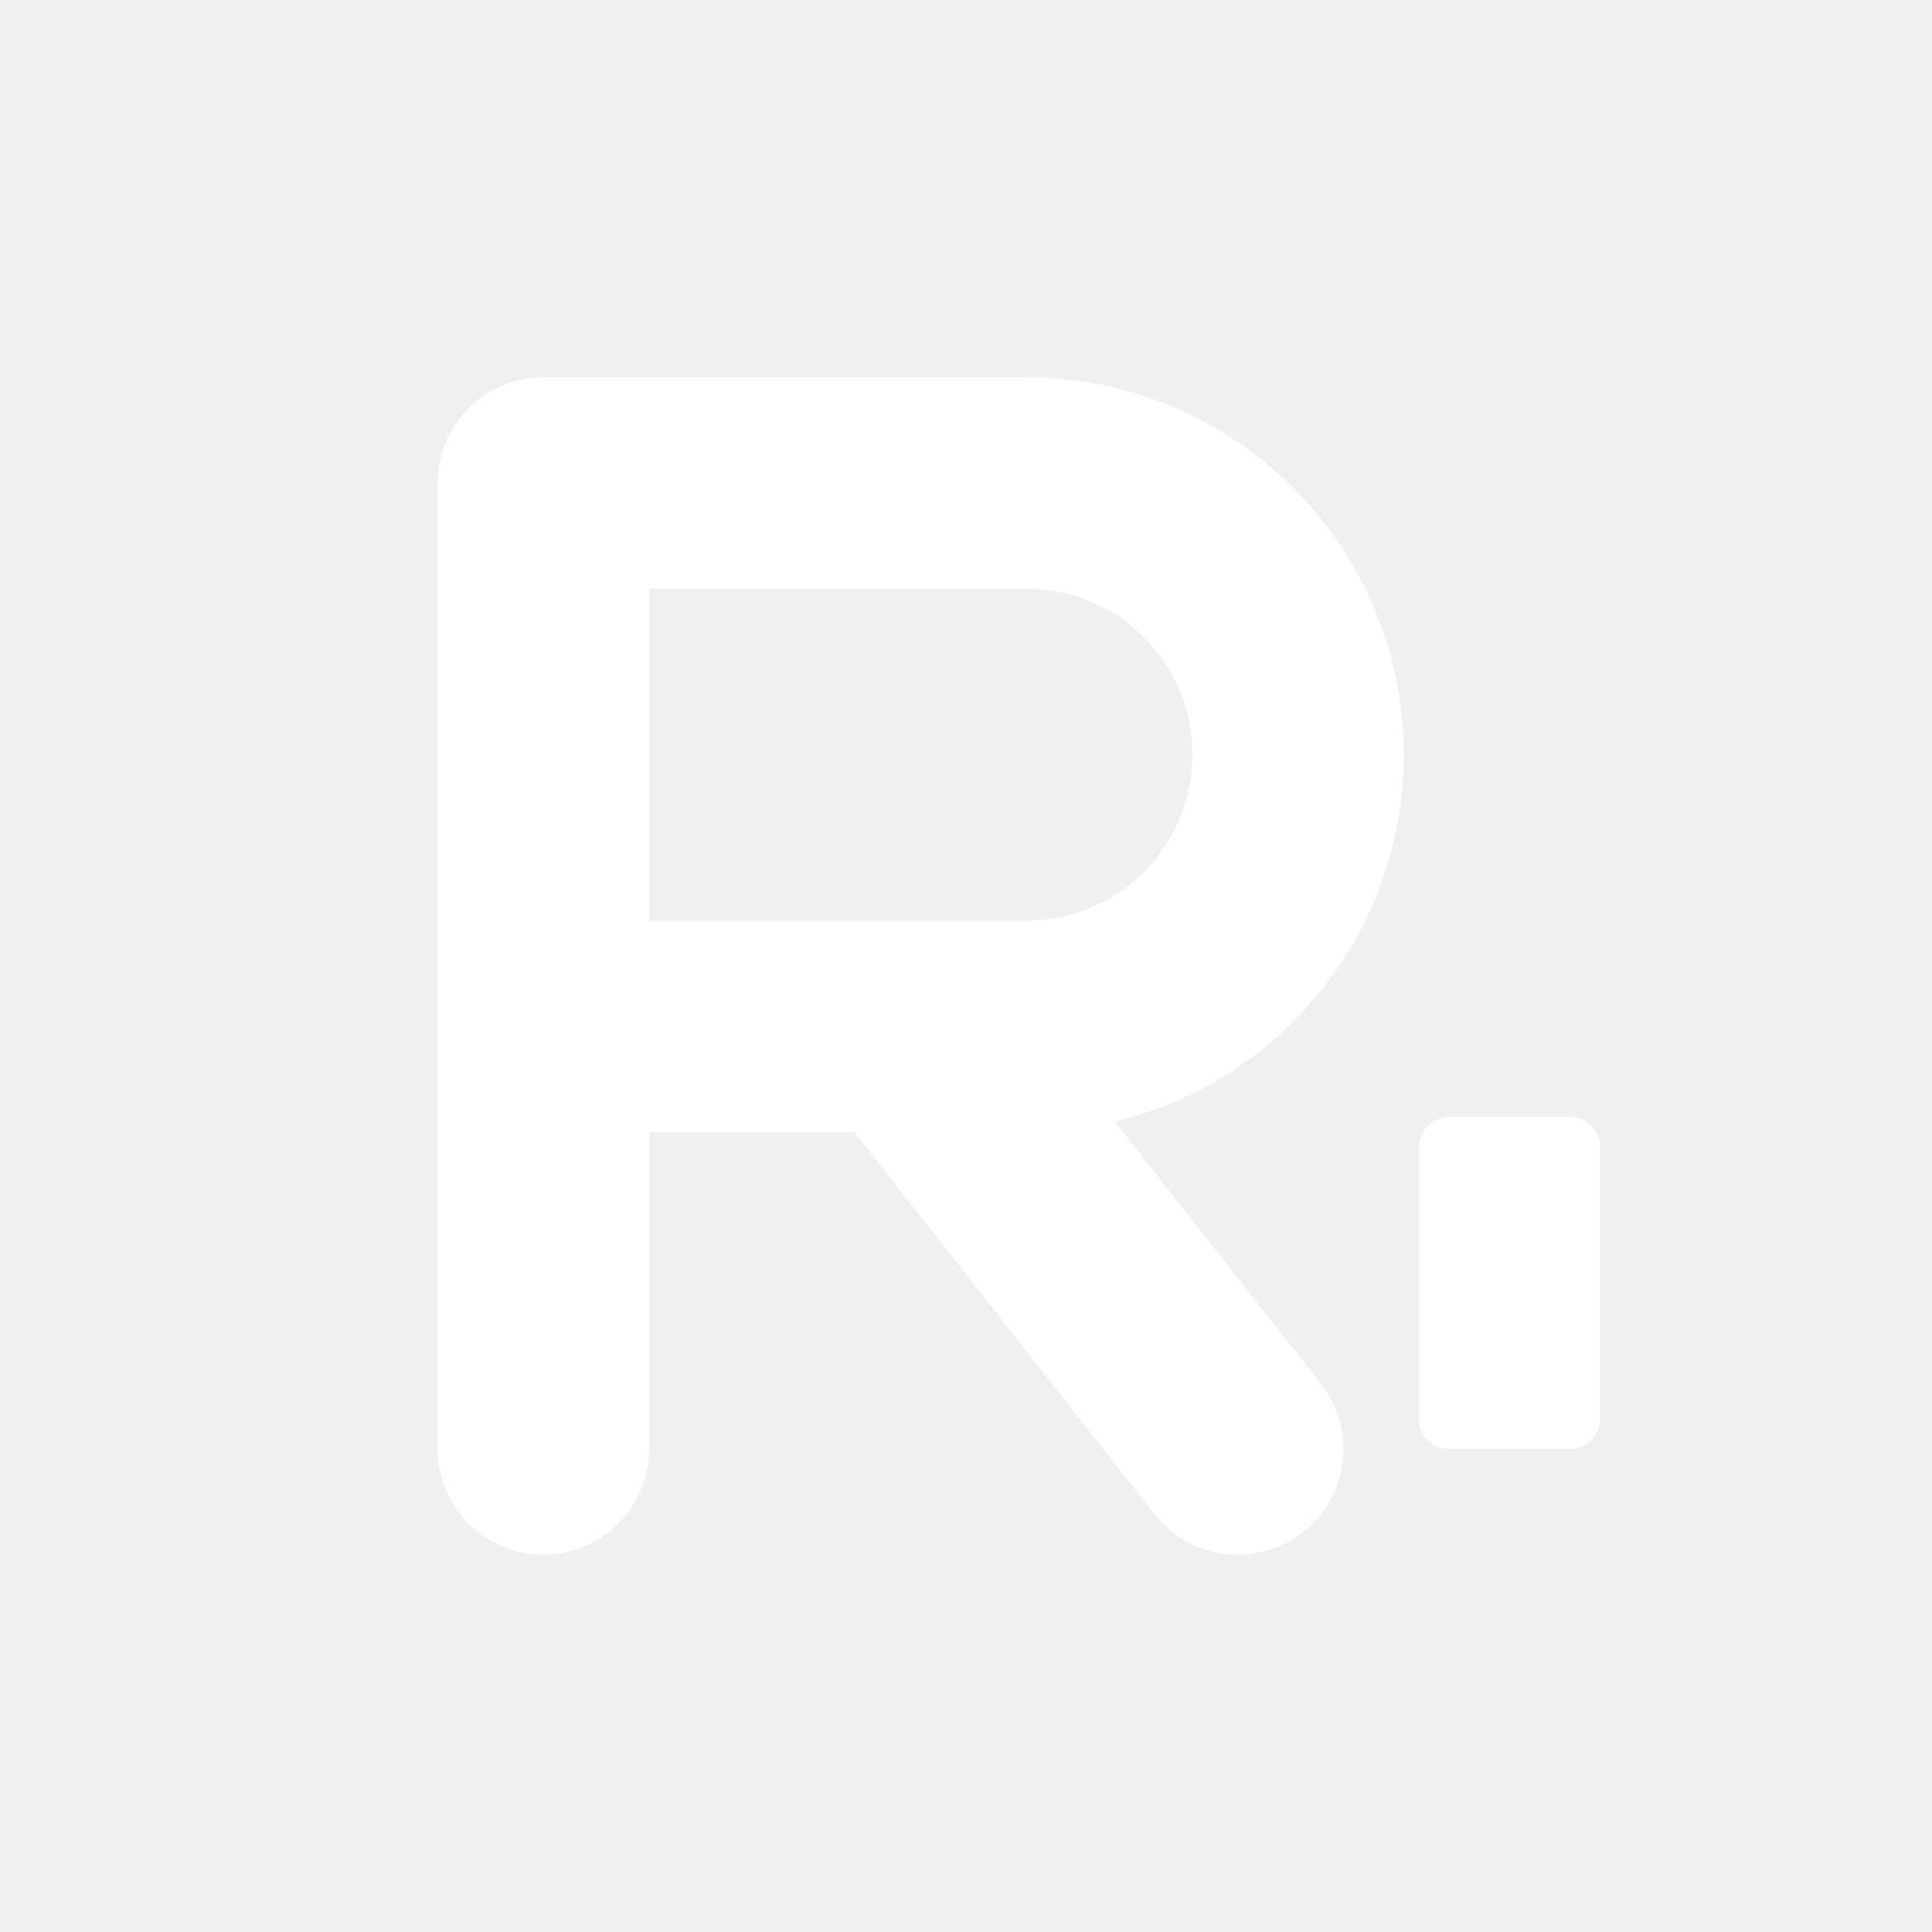
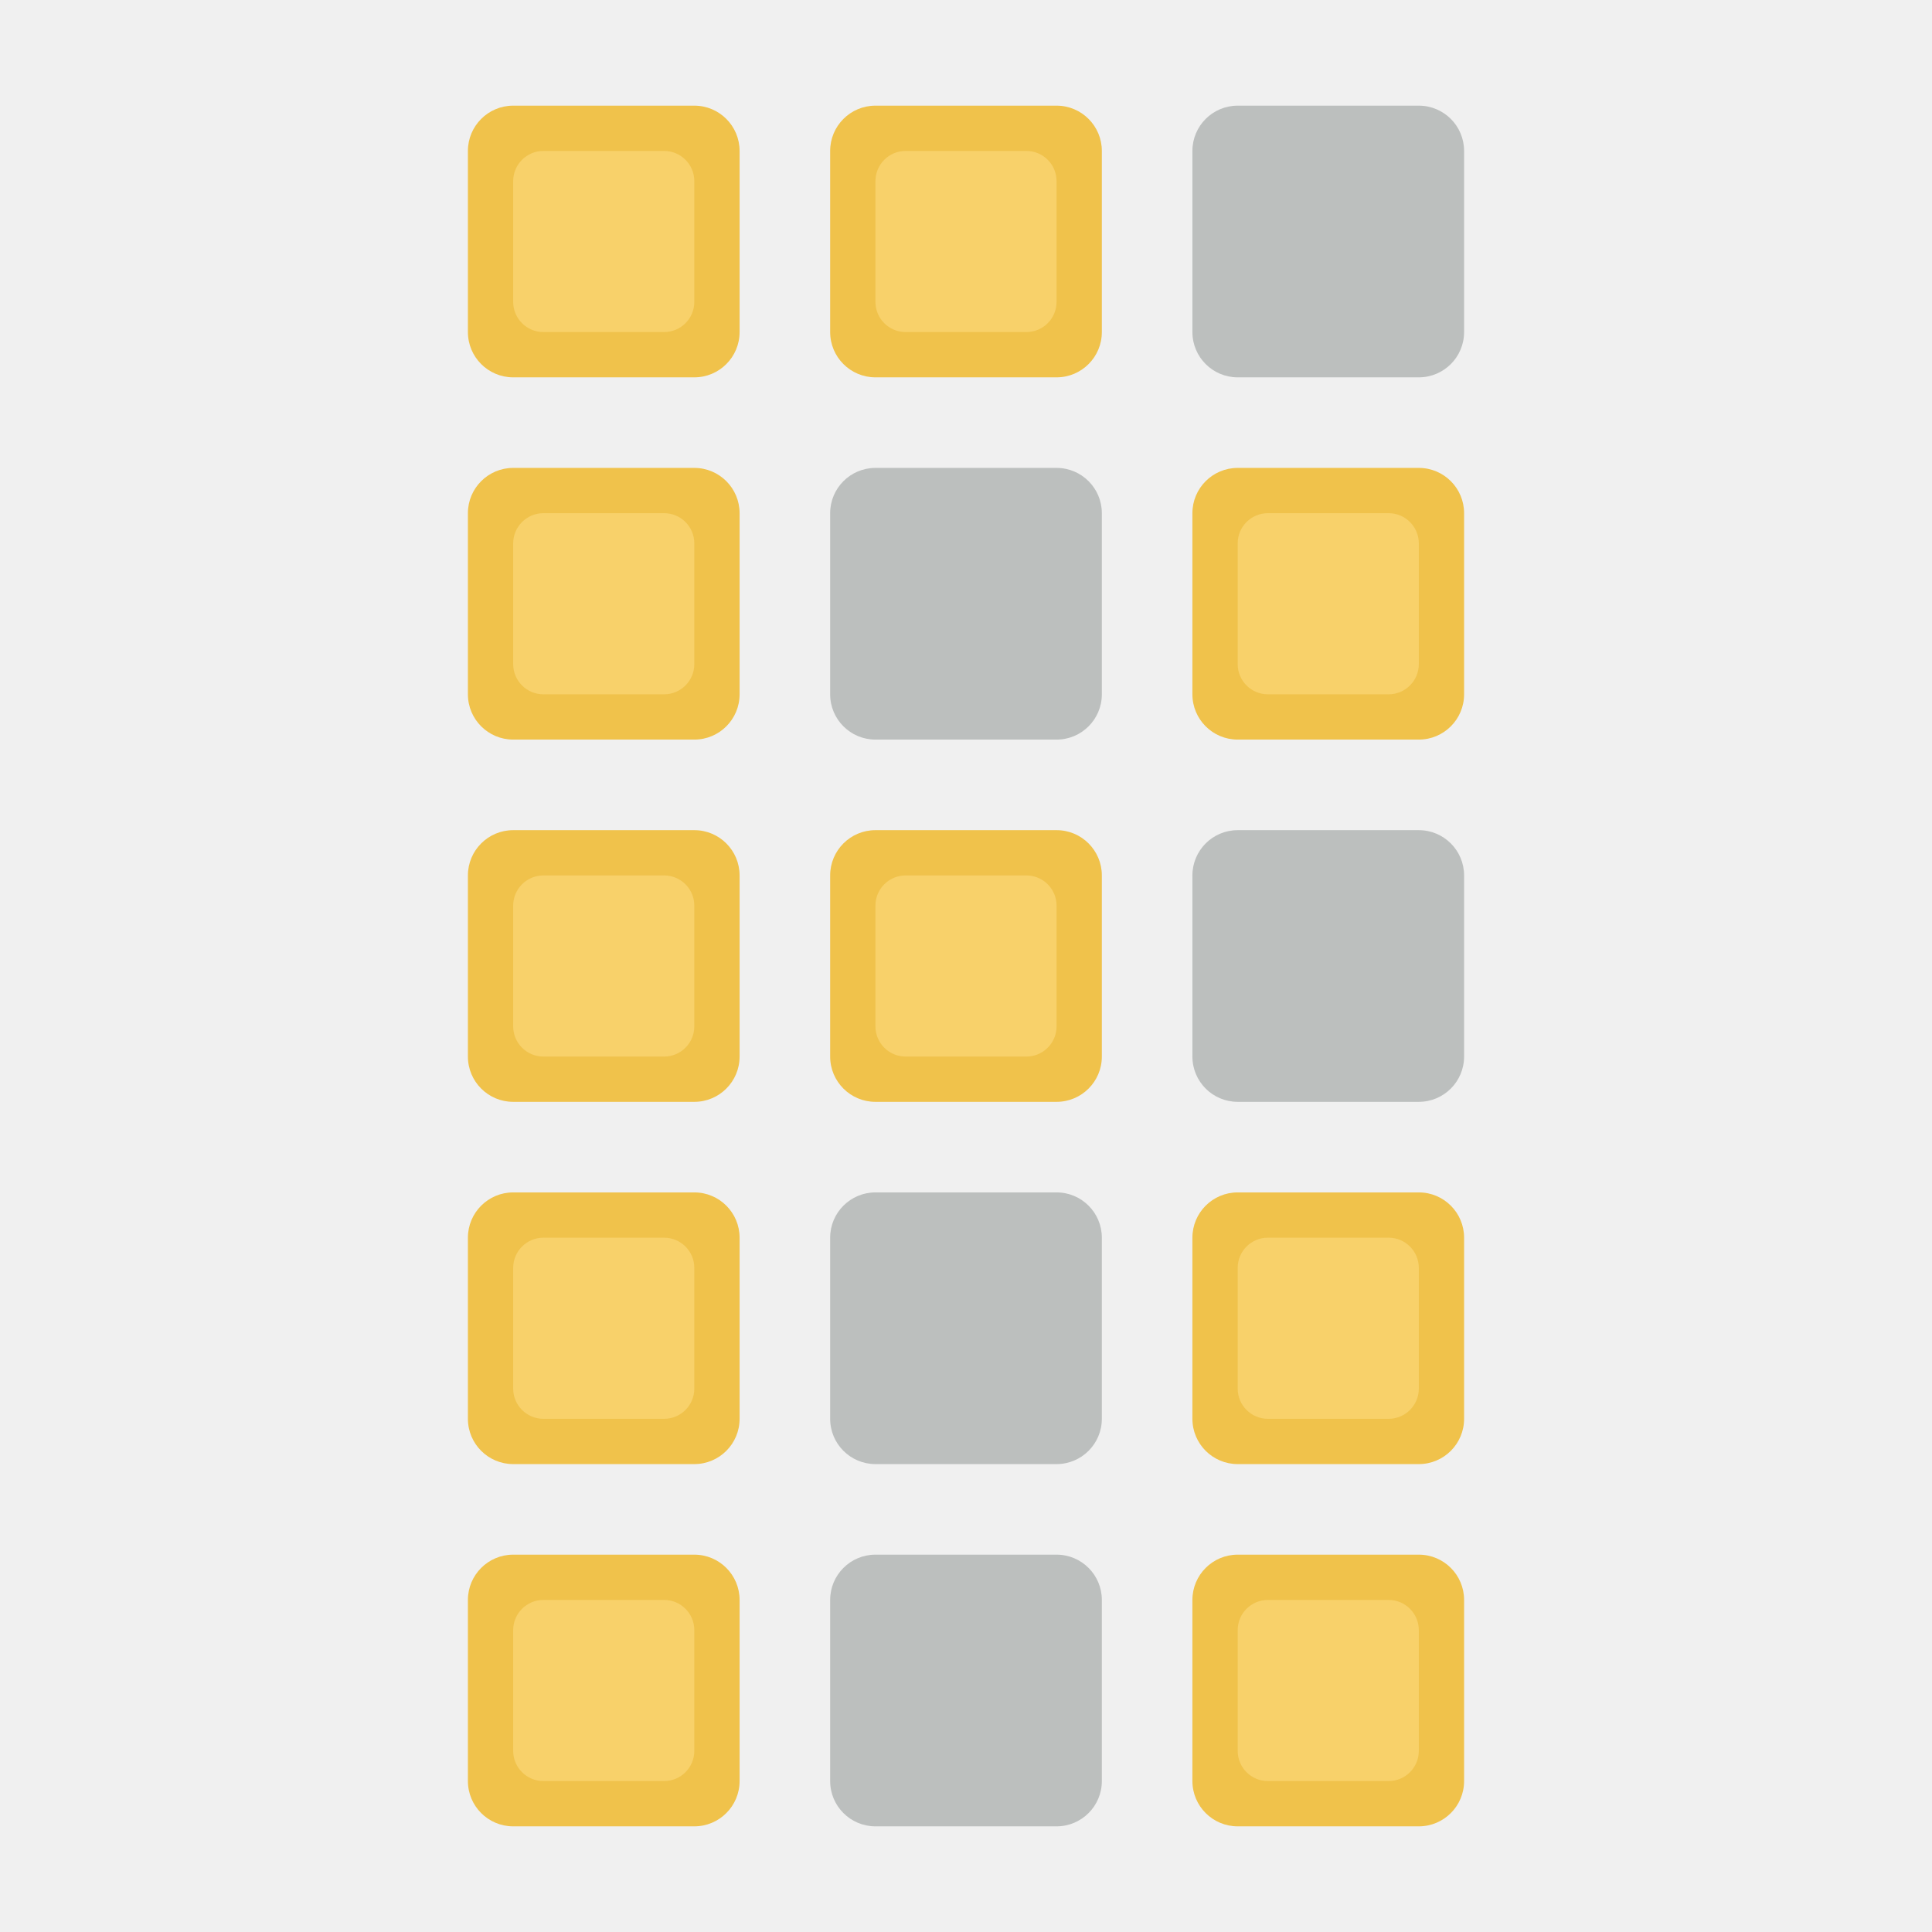
<svg xmlns="http://www.w3.org/2000/svg" width="128" height="128" viewBox="0 0 128 128" fill="none">
-   <path d="M36 96V32H68C77.941 32 86 40.059 86 50C86 59.941 77.941 68 68 68H36" stroke="white" stroke-width="14" stroke-linecap="round" stroke-linejoin="round" />
-   <path d="M60 68L82 96" stroke="white" stroke-width="14" stroke-linecap="round" stroke-linejoin="round" />
-   <rect x="94" y="74" width="12" height="22" rx="2" fill="white" />
+   <rect x="31" y="7" width="18" height="18" rx="3" fill="#F0C24B" />
+   <rect x="34" y="10" width="12" height="12" rx="2" fill="#FFE08A" fill-opacity="0.5" />
+   <rect x="55" y="7" width="18" height="18" rx="3" fill="#F0C24B" />
+   <rect x="58" y="10" width="12" height="12" rx="2" fill="#FFE08A" fill-opacity="0.5" />
+   <rect x="79" y="7" width="18" height="18" rx="3" fill="#38423F" fill-opacity="0.28" />
+   <rect x="31" y="31" width="18" height="18" rx="3" fill="#F0C24B" />
+   <rect x="34" y="34" width="12" height="12" rx="2" fill="#FFE08A" fill-opacity="0.5" />
+   <rect x="55" y="31" width="18" height="18" rx="3" fill="#38423F" fill-opacity="0.28" />
+   <rect x="79" y="31" width="18" height="18" rx="3" fill="#F0C24B" />
+   <rect x="82" y="34" width="12" height="12" rx="2" fill="#FFE08A" fill-opacity="0.5" />
+   <rect x="31" y="55" width="18" height="18" rx="3" fill="#F0C24B" />
+   <rect x="34" y="58" width="12" height="12" rx="2" fill="#FFE08A" fill-opacity="0.5" />
+   <rect x="55" y="55" width="18" height="18" rx="3" fill="#F0C24B" />
+   <rect x="58" y="58" width="12" height="12" rx="2" fill="#FFE08A" fill-opacity="0.5" />
+   <rect x="79" y="55" width="18" height="18" rx="3" fill="#38423F" fill-opacity="0.28" />
+   <rect x="31" y="79" width="18" height="18" rx="3" fill="#F0C24B" />
+   <rect x="34" y="82" width="12" height="12" rx="2" fill="#FFE08A" fill-opacity="0.5" />
+   <rect x="55" y="79" width="18" height="18" rx="3" fill="#38423F" fill-opacity="0.28" />
+   <rect x="79" y="79" width="18" height="18" rx="3" fill="#F0C24B" />
+   <rect x="82" y="82" width="12" height="12" rx="2" fill="#FFE08A" fill-opacity="0.5" />
+   <rect x="31" y="103" width="18" height="18" rx="3" fill="#F0C24B" />
+   <rect x="34" y="106" width="12" height="12" rx="2" fill="#FFE08A" fill-opacity="0.5" />
+   <rect x="55" y="103" width="18" height="18" rx="3" fill="#38423F" fill-opacity="0.28" />
+   <rect x="79" y="103" width="18" height="18" rx="3" fill="#F0C24B" />
+   <rect x="82" y="106" width="12" height="12" rx="2" fill="#FFE08A" fill-opacity="0.5" />
</svg>
